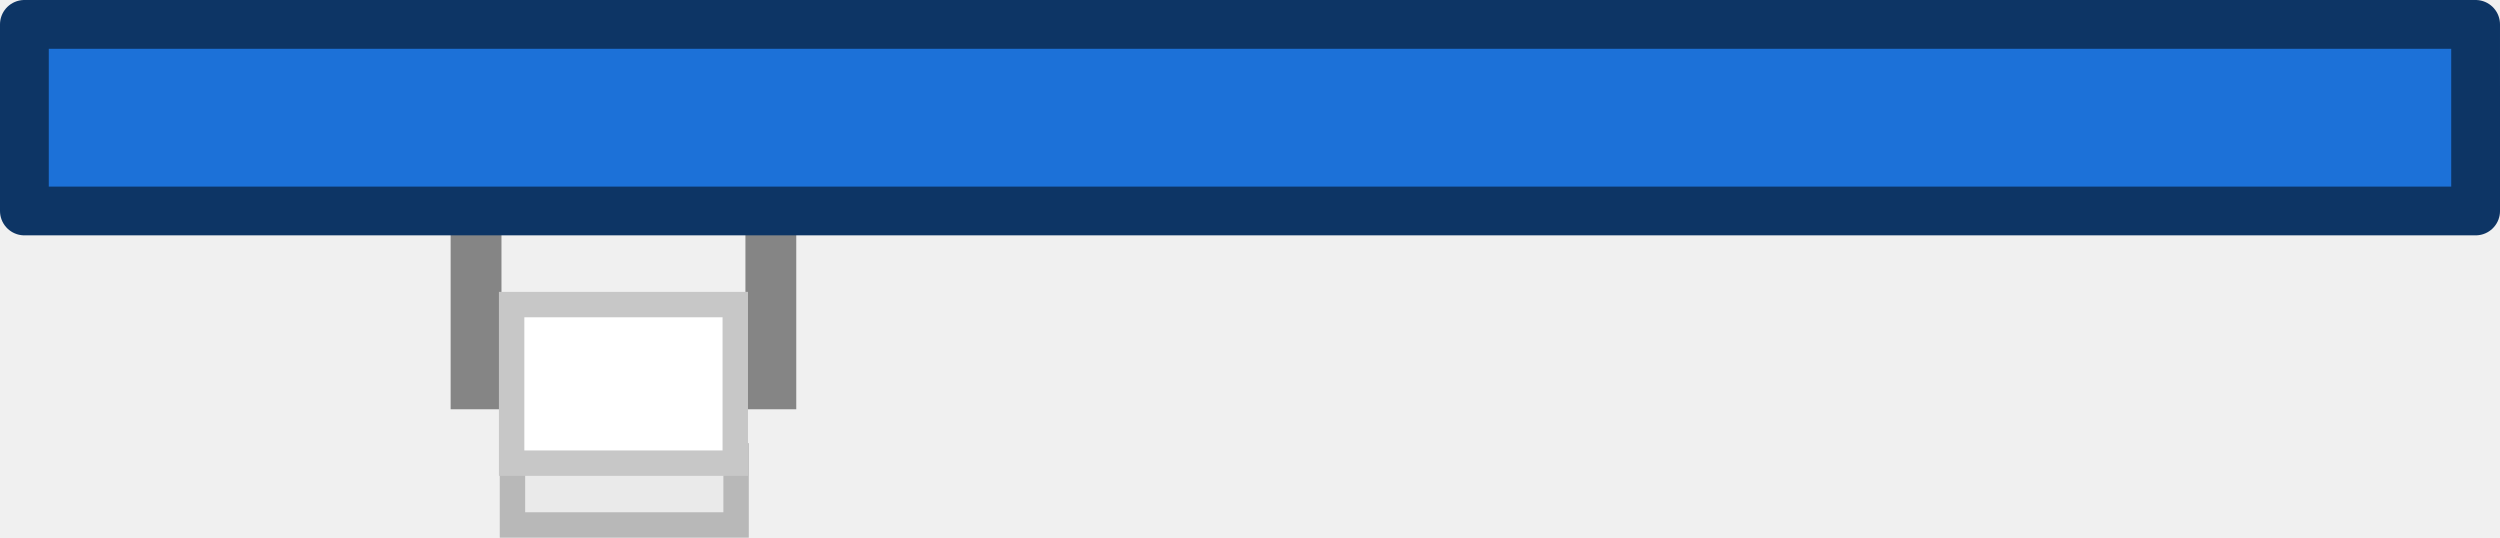
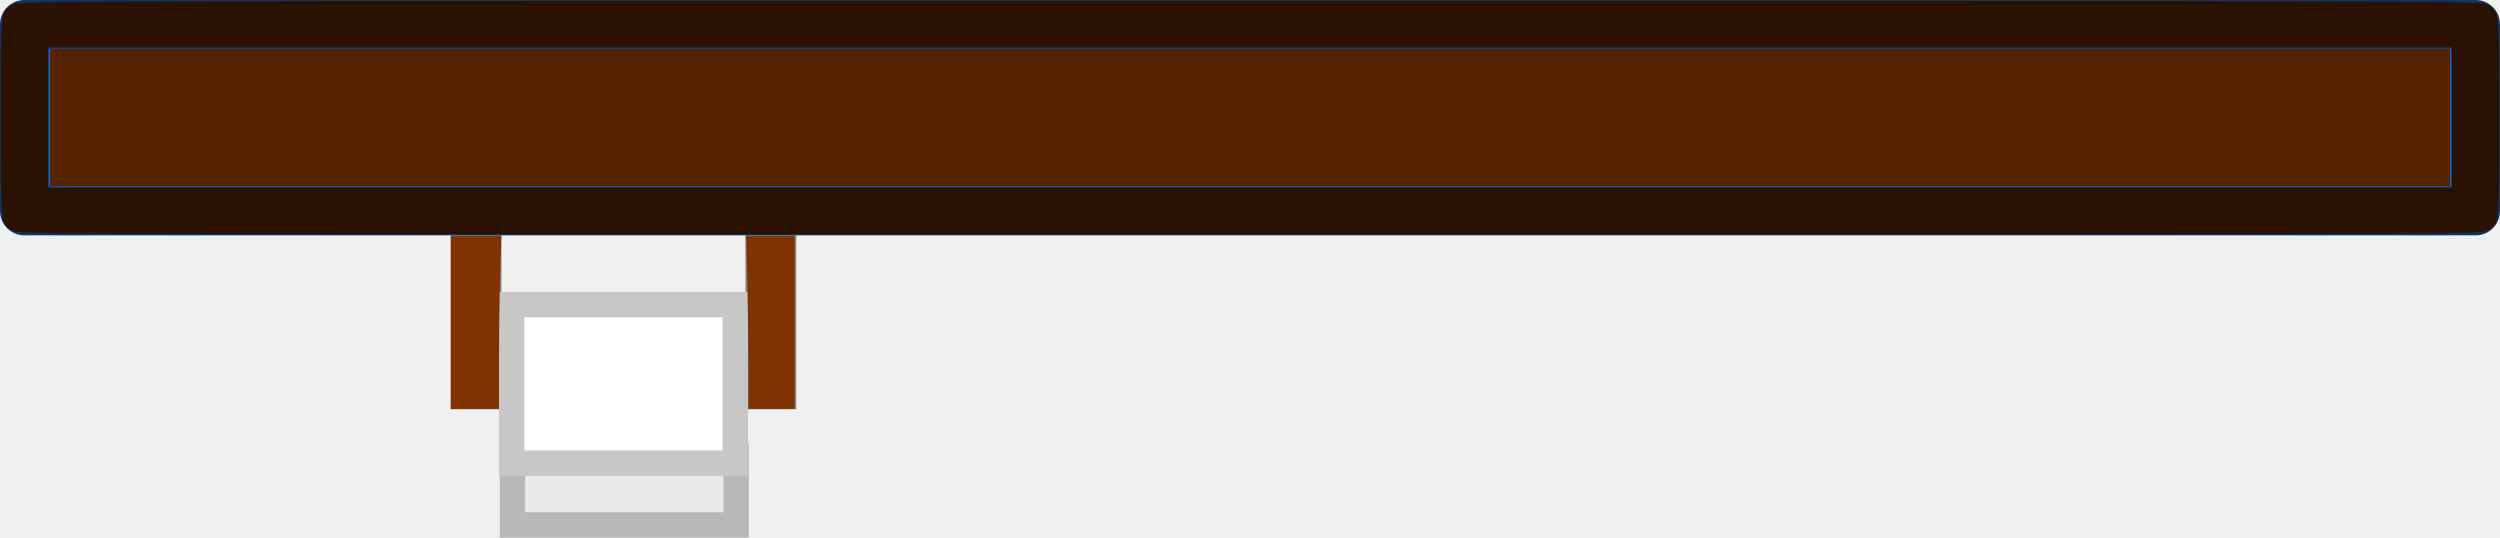
<svg xmlns="http://www.w3.org/2000/svg" height="23.33mm" viewBox="0 0 108.479 23.33" width="108.479mm" version="1.1" id="svg4">
  <defs id="defs4" />
  <g stroke-miterlimit="10" transform="matrix(0.441085,0,0,0.441085,-8.0855,-85.55483)" id="g4">
    <path d="m 90.743,245.607 h -22 v -6.8 h 22 z" fill="#eaeaea" stroke="#b8b8b8" stroke-width="2.5" id="path1" />
    <g transform="translate(0,-19.03097)" id="g3">
      <path d="m 94.163,233.758 v 17 h -29 v -17" fill="none" stroke="#858585" stroke-linecap="round" stroke-width="5" id="path2" />
      <path d="m 90.663,258.558 h -22 v -15.6 h 22 z" fill="#ffffff" stroke="#c7c7c7" stroke-width="2.5" id="path3" />
    </g>
    <path d="M 261.869,214.718 H 20.73 v -18.354 h 241.138 z" fill="#1c71d8" stroke="#0d3565" stroke-linejoin="round" stroke-width="4.799" id="path4" style="stroke-width:4.799;stroke-dasharray:none" />
  </g>
+   <path style="fill:#2b1100;stroke-width:0.292" d="M 2.135,37.857 C 0.046,36.583 0.146,37.521 0.146,19.287 0.146,1.054 0.046,1.991 2.135,0.718 3.058,0.155 5.361,0.148 205,0.148 c 199.639,0 201.942,0.006 202.865,0.569 2.089,1.274 1.988,0.336 1.988,18.57 0,18.233 0.1,17.296 -1.988,18.57 -0.923,0.563 -3.227,0.569 -202.865,0.569 -199.639,0 -201.942,-0.006 -202.865,-0.569 z M 402.11,19.287 V 7.744 H 205 7.89 V 19.287 30.83 H 205 402.11 Z" id="path5" transform="scale(0.2645833)" />
+   <path style="fill:#552200;stroke-width:0.292" d="M 8.182,19.287 V 8.036 H 205 401.817 V 19.287 30.538 H 205 8.182 Z" id="path6" transform="scale(0.2645833)" />
+   <path style="fill:#803300;stroke-width:0.292" d="m 122.736,59.688 c -3.7e-4,-4.058 -0.087,-10.436 -0.193,-14.173 l -0.192,-6.794 h 3.992 3.992 v 14.173 14.173 h -3.799 -3.799 z" id="path7" transform="scale(0.2645833)" />
+   <path style="fill:#803300;stroke-width:0.292" d="M 73.934,52.894 V 38.721 h 4.138 4.138 l -0.192,6.794 c -0.106,3.737 -0.192,10.115 -0.193,14.173 l -6.72e-4,7.379 h -3.945 -3.945 z" id="path8" transform="scale(0.2645833)" />
</svg>
